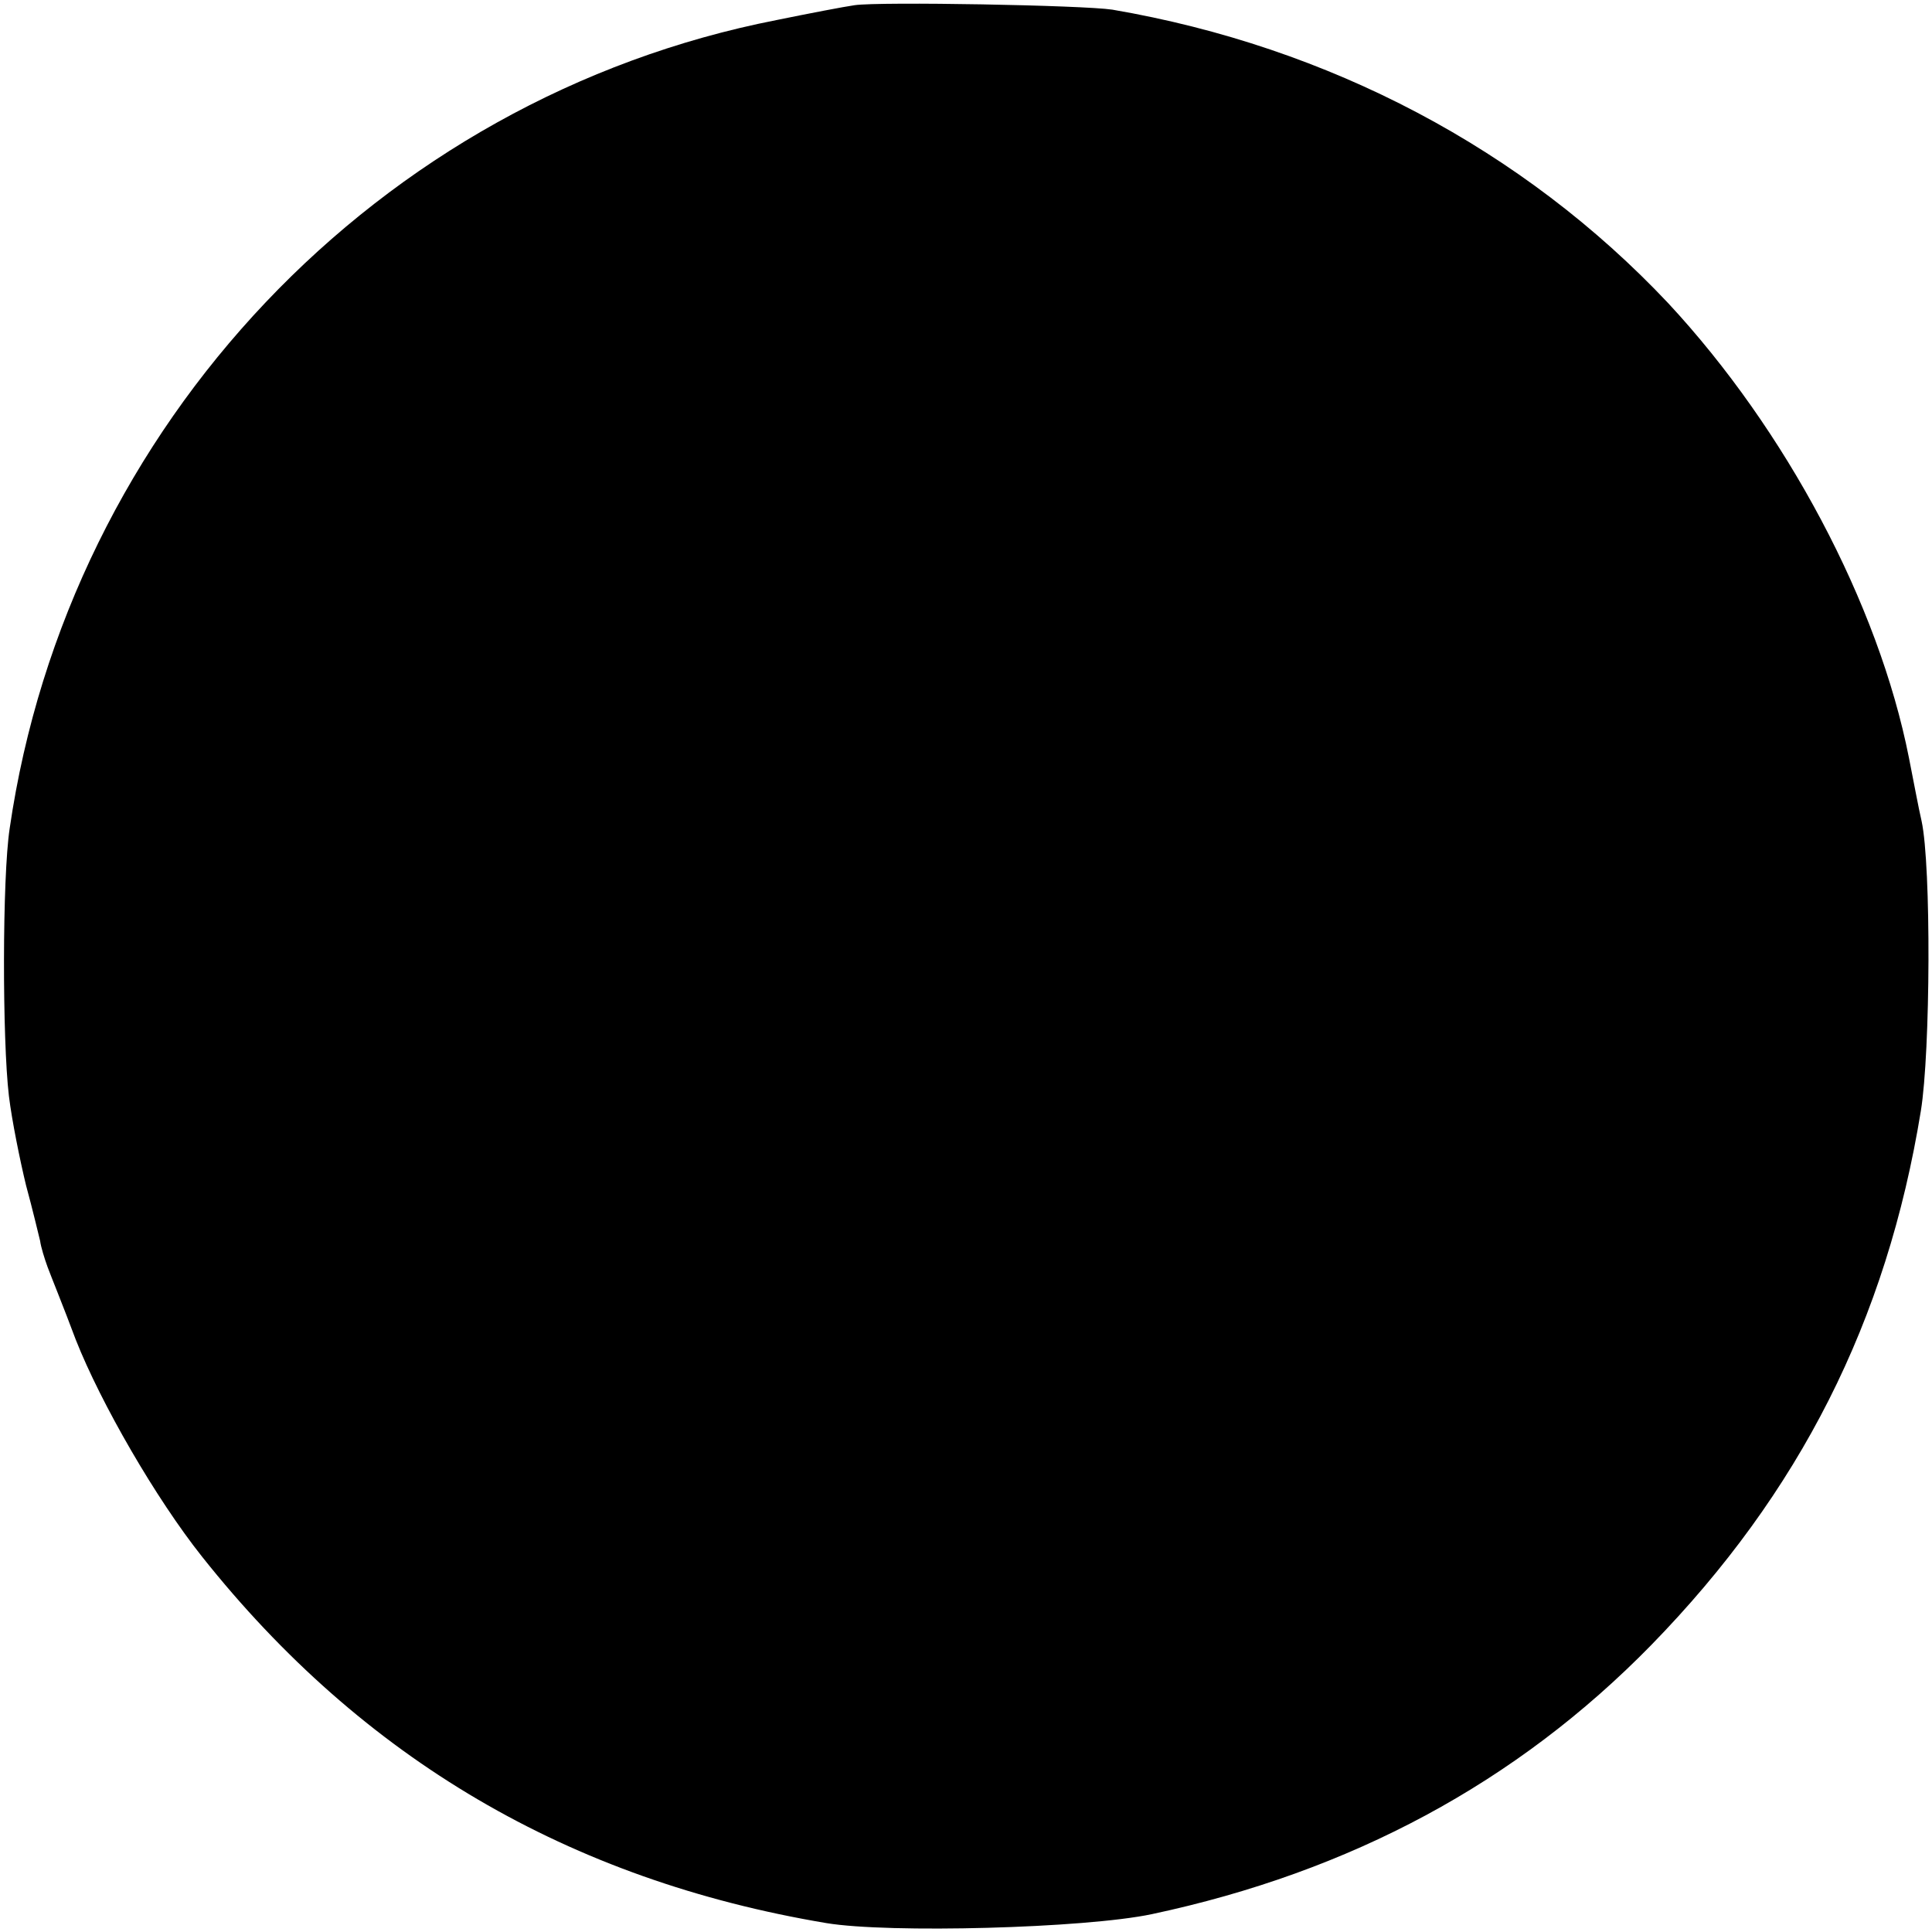
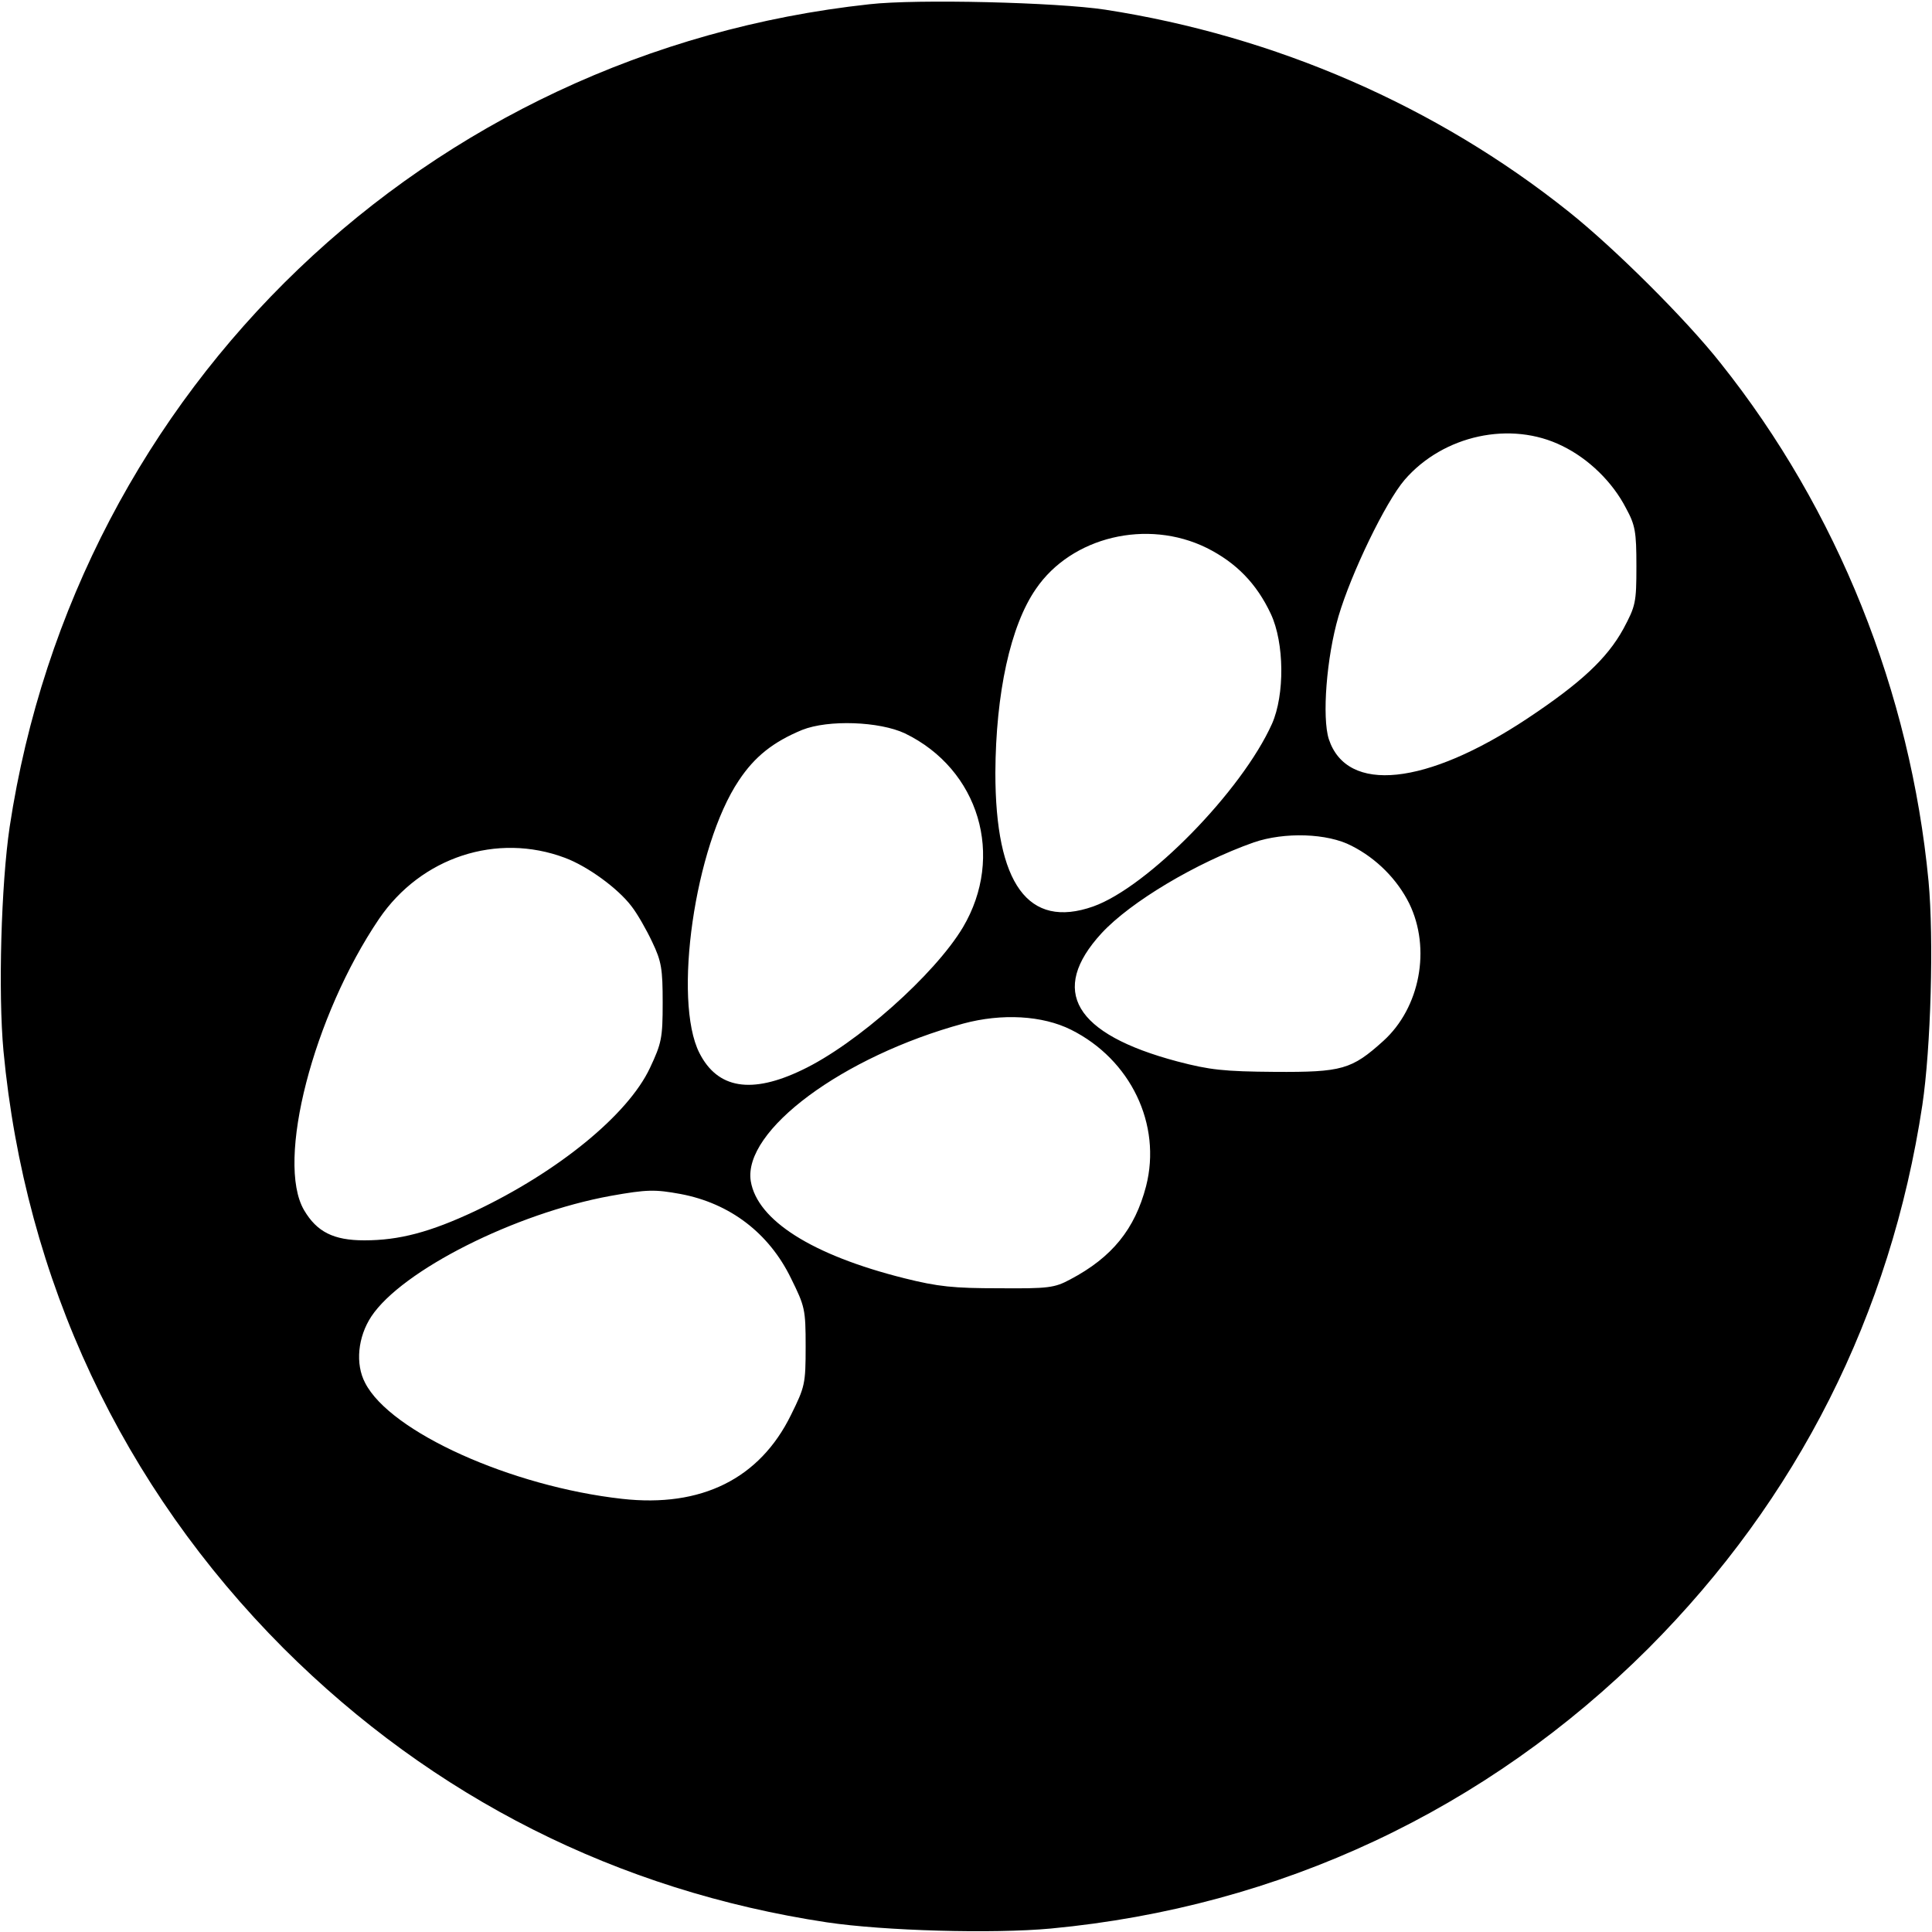
- <svg xmlns="http://www.w3.org/2000/svg" version="1.0" width="260pt" height="260pt" viewBox="0 0 260 260" preserveAspectRatio="xMidYMid meet">
-   <g transform="translate(0,260) scale(0.1,-0.1)" fill="#000000" stroke="none">
-     <path d="M1150 2593 c-14 -2 -61 -11 -105 -20 -536 -105 -953 -545 -1032 -1088 -10 -66 -10 -284 -1 -360 4 -33 15 -87 23 -120 9 -33 17 -67 19 -75 1 -8 6 -24 10 -35 4 -11 22 -55 38 -98 34 -86 108 -214 170 -292 216 -272 494 -435 840 -493 84 -14 348 -7 438 12 268 57 491 177 672 362 200 205 317 436 363 719 13 80 14 330 1 390 -4 17 -11 55 -17 85 -41 208 -166 442 -324 612 -195 207 -456 345 -748 395 -39 6 -313 11 -347 6z" />
+ <svg xmlns="http://www.w3.org/2000/svg" version="1.0" width="500pt" height="500pt" viewBox="0 0 500 500" preserveAspectRatio="xMidYMid meet">
+   <g transform="translate(0,500) scale(0.1,-0.1)" fill="#000000" stroke="none">
+     <path d="M2250 4989 c-1145 -124 -2053 -993 -2225 -2129 -22 -148 -30 -429 -16 -580 56 -593 307 -1127 725 -1546 387 -386 864 -627 1406 -709 148 -22 429 -30 580 -16 593 56 1127 307 1546 725 386 387 627 864 709 1406 22 148 30 429 16 580 -47 489 -235 960 -538 1340 -89 113 -275 298 -393 392 -343 274 -760 455 -1200 523 -125 19 -487 28 -610 14z m1793 -1143 c68 -33 130 -93 165 -161 24 -44 27 -61 27 -150 0 -95 -2 -103 -34 -163 -42 -76 -109 -139 -249 -232 -261 -173 -466 -195 -513 -53 -18 56 -6 212 25 318 33 112 122 296 171 353 100 116 275 154 408 88z m-920 -264 c76 -38 129 -92 166 -171 35 -75 36 -209 3 -284 -78 -174 -322 -423 -463 -473 -168 -59 -253 58 -253 346 1 206 39 381 105 476 92 135 288 182 442 106z m-781 -480 c192 -93 259 -318 150 -502 -73 -122 -275 -302 -416 -369 -131 -63 -219 -49 -266 44 -69 136 -12 535 102 705 41 62 89 100 164 131 68 27 200 22 266 -9z m1156 -291 c65 -33 118 -87 149 -149 57 -117 28 -270 -67 -356 -82 -74 -107 -81 -280 -80 -133 1 -169 5 -253 27 -267 71 -333 183 -196 332 75 81 244 182 394 235 79 27 190 24 253 -9z m-2036 -31 c59 -22 137 -79 172 -125 15 -19 39 -61 54 -93 24 -50 27 -70 27 -157 0 -92 -3 -105 -33 -169 -57 -121 -237 -268 -452 -370 -117 -55 -197 -76 -287 -76 -80 0 -123 22 -156 78 -74 126 24 503 194 754 109 160 305 224 481 158z m1310 -445 c154 -77 235 -245 194 -405 -29 -111 -88 -184 -196 -241 -41 -22 -56 -24 -185 -23 -117 0 -157 4 -245 26 -239 60 -380 150 -397 251 -21 131 238 323 550 408 100 27 205 21 279 -16z m-1011 -425 c128 -24 229 -101 286 -218 36 -73 38 -80 38 -177 0 -97 -2 -104 -38 -177 -81 -165 -232 -240 -437 -217 -287 32 -600 173 -665 300 -26 49 -19 119 16 172 79 119 372 267 619 312 95 17 115 17 181 5z" />
  </g>
</svg>
